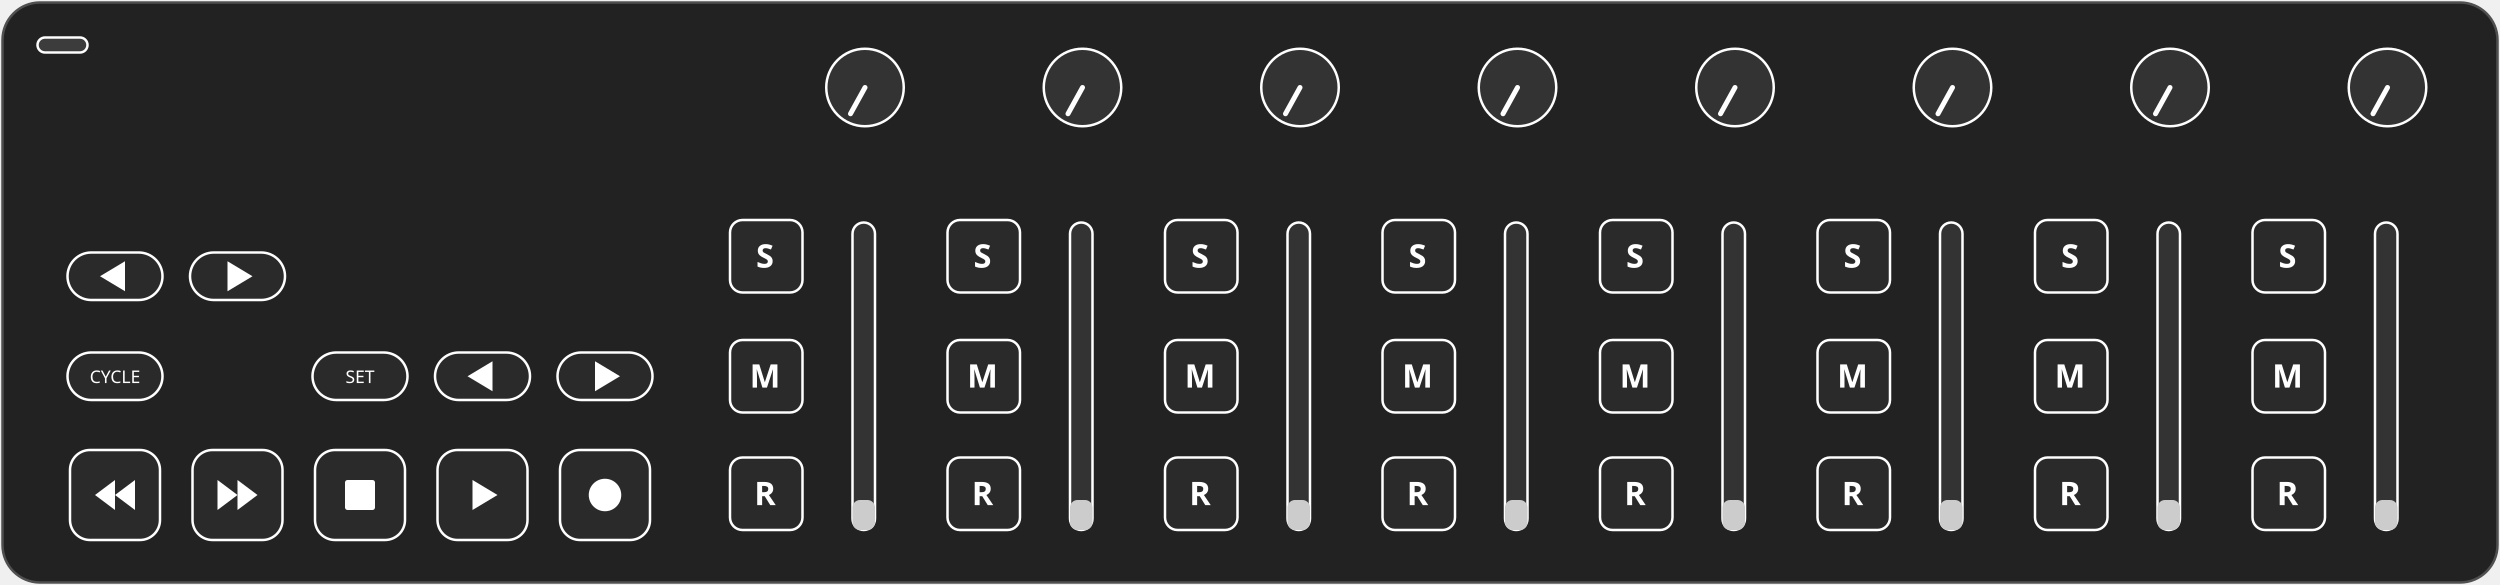
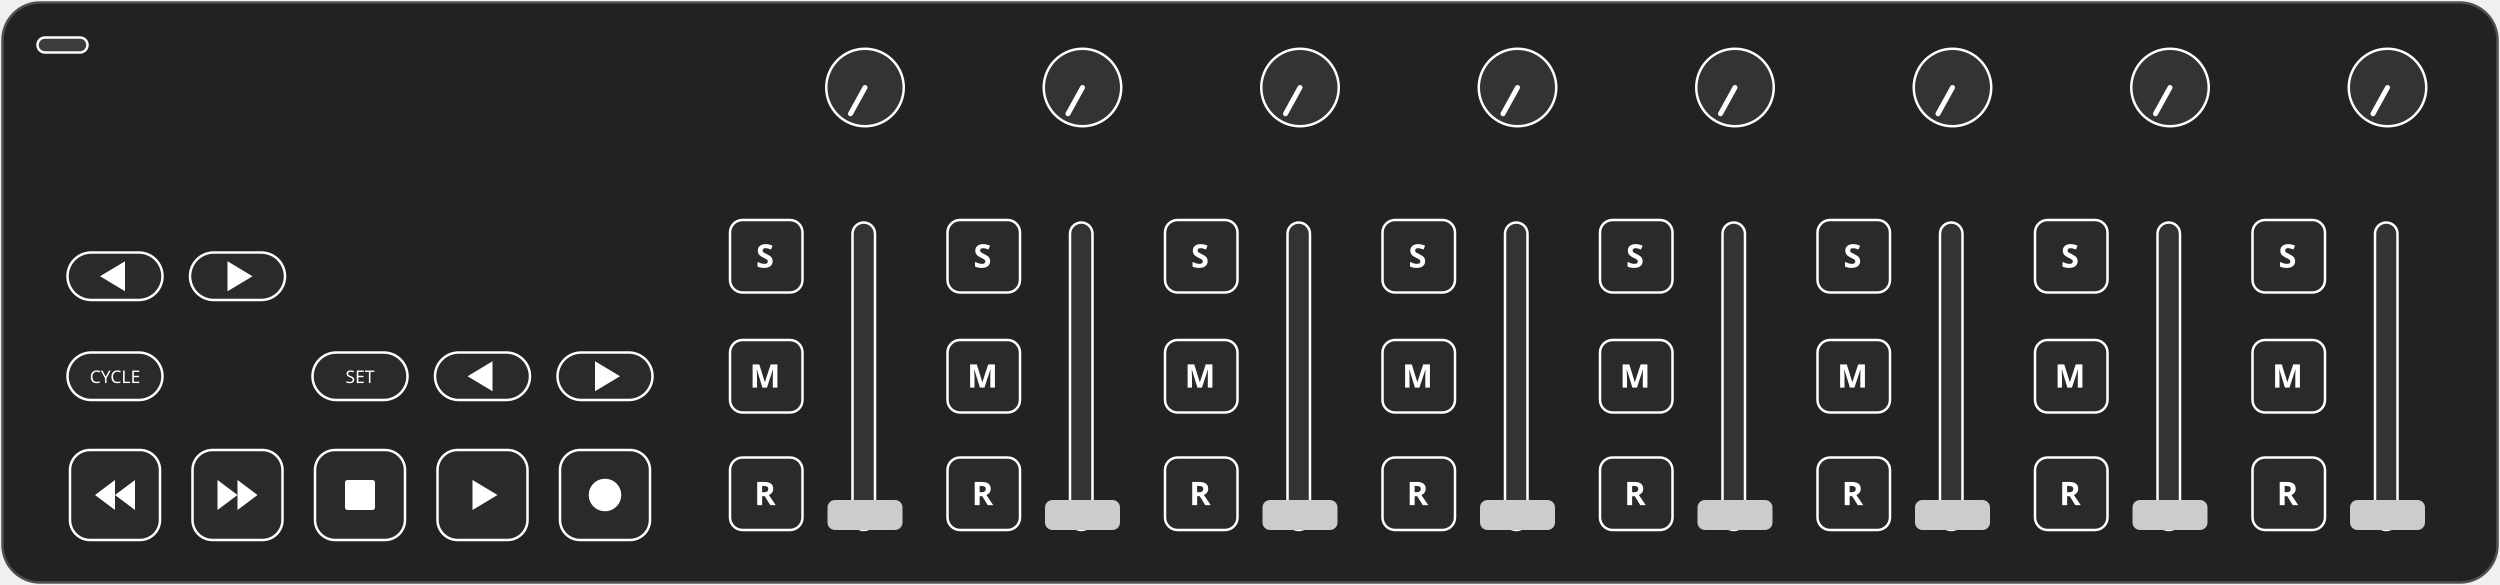
<svg xmlns="http://www.w3.org/2000/svg" viewBox="0 0 1000 234">
  <defs>
    <style>
      text         { font-family: sans-serif; }
      .device-bg   { fill: #222222; stroke: #505050; stroke-width: 1; }
      .btn-bg      { fill: #2a2a2a; stroke: #ffffff; stroke-width: 1; }
      .btn-icon    { fill: #ffffff; }
      .knob-bg     { fill: #333333; stroke: #ffffff; stroke-width: 1; }
      .knob-line   { stroke: #ffffff; stroke-width: 2; stroke-linecap: round; }
      .fader-track { fill: #333333; stroke: #ffffff; stroke-width: 1; }
      .fader-thumb { fill: #cccccc; }
      .led-bg      { fill: #3c3c3c; stroke: #ffffff; stroke-width: 1; }

      /* Active: red glow for LED-backed buttons (channel toggles + transport) */
      .active .btn-bg   { fill: #5a0000; stroke: #ff2222; filter: url(#btn-glow); }
      .active .btn-icon { fill: #ff2222; }

      /* Held: thicker border for nav buttons (no LED, visual-only) */
      .held .btn-bg { stroke-width: 2; }

      /* Power LED connected state */
      .connected .led-bg { fill: #ffffff; filter: url(#led-glow); }
    </style>
    <filter id="btn-glow" x="-40%" y="-40%" width="180%" height="180%">
      <feGaussianBlur in="SourceAlpha" stdDeviation="3" result="blur" />
      <feFlood flood-color="#ff2222" flood-opacity="0.6" result="color" />
      <feComposite in="color" in2="blur" operator="in" result="red-glow" />
      <feMerge>
        <feMergeNode in="red-glow" />
        <feMergeNode in="SourceGraphic" />
      </feMerge>
    </filter>
    <filter id="led-glow" x="-150%" y="-150%" width="400%" height="400%">
      <feGaussianBlur in="SourceGraphic" stdDeviation="4" result="blur" />
      <feMerge>
        <feMergeNode in="blur" />
        <feMergeNode in="SourceGraphic" />
      </feMerge>
    </filter>
  </defs>
  <rect class="device-bg" x="1" y="1" width="998" height="232" rx="15" />
  <g id="power-led">
    <rect class="led-bg" x="15" y="15" width="20" height="6" rx="3" />
  </g>
  <g id="ch-1" transform="translate(292,0)">
    <g id="solo-1" class="btn">
      <rect class="btn-bg" x="0" y="88" width="29" height="29" rx="5" />
      <text class="btn-icon" x="14" y="102" text-anchor="middle" dominant-baseline="central" font-size="13" font-weight="bold">S</text>
    </g>
    <g id="mute-1" class="btn">
      <rect class="btn-bg" x="0" y="136" width="29" height="29" rx="5" />
      <text class="btn-icon" x="14" y="150" text-anchor="middle" dominant-baseline="central" font-size="13" font-weight="bold">M</text>
    </g>
    <g id="rec-1" class="btn">
      <rect class="btn-bg" x="0" y="183" width="29" height="29" rx="5" />
      <text class="btn-icon" x="14" y="197" text-anchor="middle" dominant-baseline="central" font-size="13" font-weight="bold">R</text>
    </g>
    <circle class="knob-bg" cx="54" cy="35" r="15.5" />
    <line class="knob-line" id="knob-1" x1="54" y1="35" x2="48.2" y2="45.5" />
    <rect class="fader-track" x="49" y="89" width="9" height="123" rx="4.5" />
-     <rect class="fader-thumb" id="fader-1" x="49" y="200" width="9" height="12" rx="3" />
+     <rect class="fader-thumb" id="fader-1" x="39" y="200" width="30" height="12" rx="3" />
  </g>
  <g id="ch-2" transform="translate(379,0)">
    <g id="solo-2" class="btn">
      <rect class="btn-bg" x="0" y="88" width="29" height="29" rx="5" />
      <text class="btn-icon" x="14" y="102" text-anchor="middle" dominant-baseline="central" font-size="13" font-weight="bold">S</text>
    </g>
    <g id="mute-2" class="btn">
      <rect class="btn-bg" x="0" y="136" width="29" height="29" rx="5" />
      <text class="btn-icon" x="14" y="150" text-anchor="middle" dominant-baseline="central" font-size="13" font-weight="bold">M</text>
    </g>
    <g id="rec-2" class="btn">
      <rect class="btn-bg" x="0" y="183" width="29" height="29" rx="5" />
      <text class="btn-icon" x="14" y="197" text-anchor="middle" dominant-baseline="central" font-size="13" font-weight="bold">R</text>
    </g>
    <circle class="knob-bg" cx="54" cy="35" r="15.5" />
    <line class="knob-line" id="knob-2" x1="54" y1="35" x2="48.2" y2="45.5" />
    <rect class="fader-track" x="49" y="89" width="9" height="123" rx="4.5" />
-     <rect class="fader-thumb" id="fader-2" x="49" y="200" width="9" height="12" rx="3" />
+     <rect class="fader-thumb" id="fader-2" x="39" y="200" width="30" height="12" rx="3" />
  </g>
  <g id="ch-3" transform="translate(466,0)">
    <g id="solo-3" class="btn">
      <rect class="btn-bg" x="0" y="88" width="29" height="29" rx="5" />
      <text class="btn-icon" x="14" y="102" text-anchor="middle" dominant-baseline="central" font-size="13" font-weight="bold">S</text>
    </g>
    <g id="mute-3" class="btn">
      <rect class="btn-bg" x="0" y="136" width="29" height="29" rx="5" />
      <text class="btn-icon" x="14" y="150" text-anchor="middle" dominant-baseline="central" font-size="13" font-weight="bold">M</text>
    </g>
    <g id="rec-3" class="btn">
      <rect class="btn-bg" x="0" y="183" width="29" height="29" rx="5" />
      <text class="btn-icon" x="14" y="197" text-anchor="middle" dominant-baseline="central" font-size="13" font-weight="bold">R</text>
    </g>
    <circle class="knob-bg" cx="54" cy="35" r="15.5" />
    <line class="knob-line" id="knob-3" x1="54" y1="35" x2="48.2" y2="45.5" />
    <rect class="fader-track" x="49" y="89" width="9" height="123" rx="4.5" />
-     <rect class="fader-thumb" id="fader-3" x="49" y="200" width="9" height="12" rx="3" />
+     <rect class="fader-thumb" id="fader-3" x="39" y="200" width="30" height="12" rx="3" />
  </g>
  <g id="ch-4" transform="translate(553,0)">
    <g id="solo-4" class="btn">
      <rect class="btn-bg" x="0" y="88" width="29" height="29" rx="5" />
      <text class="btn-icon" x="14" y="102" text-anchor="middle" dominant-baseline="central" font-size="13" font-weight="bold">S</text>
    </g>
    <g id="mute-4" class="btn">
      <rect class="btn-bg" x="0" y="136" width="29" height="29" rx="5" />
      <text class="btn-icon" x="14" y="150" text-anchor="middle" dominant-baseline="central" font-size="13" font-weight="bold">M</text>
    </g>
    <g id="rec-4" class="btn">
      <rect class="btn-bg" x="0" y="183" width="29" height="29" rx="5" />
      <text class="btn-icon" x="14" y="197" text-anchor="middle" dominant-baseline="central" font-size="13" font-weight="bold">R</text>
    </g>
    <circle class="knob-bg" cx="54" cy="35" r="15.5" />
    <line class="knob-line" id="knob-4" x1="54" y1="35" x2="48.2" y2="45.5" />
    <rect class="fader-track" x="49" y="89" width="9" height="123" rx="4.5" />
-     <rect class="fader-thumb" id="fader-4" x="49" y="200" width="9" height="12" rx="3" />
+     <rect class="fader-thumb" id="fader-4" x="39" y="200" width="30" height="12" rx="3" />
  </g>
  <g id="ch-5" transform="translate(640,0)">
    <g id="solo-5" class="btn">
      <rect class="btn-bg" x="0" y="88" width="29" height="29" rx="5" />
      <text class="btn-icon" x="14" y="102" text-anchor="middle" dominant-baseline="central" font-size="13" font-weight="bold">S</text>
    </g>
    <g id="mute-5" class="btn">
      <rect class="btn-bg" x="0" y="136" width="29" height="29" rx="5" />
      <text class="btn-icon" x="14" y="150" text-anchor="middle" dominant-baseline="central" font-size="13" font-weight="bold">M</text>
    </g>
    <g id="rec-5" class="btn">
      <rect class="btn-bg" x="0" y="183" width="29" height="29" rx="5" />
      <text class="btn-icon" x="14" y="197" text-anchor="middle" dominant-baseline="central" font-size="13" font-weight="bold">R</text>
    </g>
    <circle class="knob-bg" cx="54" cy="35" r="15.5" />
    <line class="knob-line" id="knob-5" x1="54" y1="35" x2="48.2" y2="45.5" />
    <rect class="fader-track" x="49" y="89" width="9" height="123" rx="4.5" />
-     <rect class="fader-thumb" id="fader-5" x="49" y="200" width="9" height="12" rx="3" />
+     <rect class="fader-thumb" id="fader-5" x="39" y="200" width="30" height="12" rx="3" />
  </g>
  <g id="ch-6" transform="translate(727,0)">
    <g id="solo-6" class="btn">
      <rect class="btn-bg" x="0" y="88" width="29" height="29" rx="5" />
      <text class="btn-icon" x="14" y="102" text-anchor="middle" dominant-baseline="central" font-size="13" font-weight="bold">S</text>
    </g>
    <g id="mute-6" class="btn">
      <rect class="btn-bg" x="0" y="136" width="29" height="29" rx="5" />
      <text class="btn-icon" x="14" y="150" text-anchor="middle" dominant-baseline="central" font-size="13" font-weight="bold">M</text>
    </g>
    <g id="rec-6" class="btn">
      <rect class="btn-bg" x="0" y="183" width="29" height="29" rx="5" />
      <text class="btn-icon" x="14" y="197" text-anchor="middle" dominant-baseline="central" font-size="13" font-weight="bold">R</text>
    </g>
    <circle class="knob-bg" cx="54" cy="35" r="15.5" />
    <line class="knob-line" id="knob-6" x1="54" y1="35" x2="48.2" y2="45.5" />
    <rect class="fader-track" x="49" y="89" width="9" height="123" rx="4.5" />
-     <rect class="fader-thumb" id="fader-6" x="49" y="200" width="9" height="12" rx="3" />
+     <rect class="fader-thumb" id="fader-6" x="39" y="200" width="30" height="12" rx="3" />
  </g>
  <g id="ch-7" transform="translate(814,0)">
    <g id="solo-7" class="btn">
      <rect class="btn-bg" x="0" y="88" width="29" height="29" rx="5" />
      <text class="btn-icon" x="14" y="102" text-anchor="middle" dominant-baseline="central" font-size="13" font-weight="bold">S</text>
    </g>
    <g id="mute-7" class="btn">
      <rect class="btn-bg" x="0" y="136" width="29" height="29" rx="5" />
      <text class="btn-icon" x="14" y="150" text-anchor="middle" dominant-baseline="central" font-size="13" font-weight="bold">M</text>
    </g>
    <g id="rec-7" class="btn">
      <rect class="btn-bg" x="0" y="183" width="29" height="29" rx="5" />
      <text class="btn-icon" x="14" y="197" text-anchor="middle" dominant-baseline="central" font-size="13" font-weight="bold">R</text>
    </g>
    <circle class="knob-bg" cx="54" cy="35" r="15.5" />
    <line class="knob-line" id="knob-7" x1="54" y1="35" x2="48.2" y2="45.5" />
    <rect class="fader-track" x="49" y="89" width="9" height="123" rx="4.5" />
-     <rect class="fader-thumb" id="fader-7" x="49" y="200" width="9" height="12" rx="3" />
+     <rect class="fader-thumb" id="fader-7" x="39" y="200" width="30" height="12" rx="3" />
  </g>
  <g id="ch-8" transform="translate(901,0)">
    <g id="solo-8" class="btn">
      <rect class="btn-bg" x="0" y="88" width="29" height="29" rx="5" />
      <text class="btn-icon" x="14" y="102" text-anchor="middle" dominant-baseline="central" font-size="13" font-weight="bold">S</text>
    </g>
    <g id="mute-8" class="btn">
      <rect class="btn-bg" x="0" y="136" width="29" height="29" rx="5" />
      <text class="btn-icon" x="14" y="150" text-anchor="middle" dominant-baseline="central" font-size="13" font-weight="bold">M</text>
    </g>
    <g id="rec-8" class="btn">
      <rect class="btn-bg" x="0" y="183" width="29" height="29" rx="5" />
      <text class="btn-icon" x="14" y="197" text-anchor="middle" dominant-baseline="central" font-size="13" font-weight="bold">R</text>
    </g>
    <circle class="knob-bg" cx="54" cy="35" r="15.5" />
    <line class="knob-line" id="knob-8" x1="54" y1="35" x2="48.2" y2="45.5" />
    <rect class="fader-track" x="49" y="89" width="9" height="123" rx="4.5" />
-     <rect class="fader-thumb" id="fader-8" x="49" y="200" width="9" height="12" rx="3" />
+     <rect class="fader-thumb" id="fader-8" x="39" y="200" width="30" height="12" rx="3" />
  </g>
  <g id="btn-prev-track" class="btn">
    <rect class="btn-bg" x="27" y="101" width="38" height="19" rx="9.5" />
    <polygon class="btn-icon" points="40,110.5 50,104.5 50,116.5" />
  </g>
  <g id="btn-next-track" class="btn">
    <rect class="btn-bg" x="76" y="101" width="38" height="19" rx="9.5" />
    <polygon class="btn-icon" points="101,110.5 91,104.5 91,116.5" />
  </g>
  <g id="btn-set-marker" class="btn">
    <rect class="btn-bg" x="125" y="141" width="38" height="19" rx="9.5" />
    <text class="btn-icon" x="144" y="150.5" text-anchor="middle" dominant-baseline="central" font-size="7">SET</text>
  </g>
  <g id="btn-prev-marker" class="btn">
    <rect class="btn-bg" x="174" y="141" width="38" height="19" rx="9.5" />
    <polygon class="btn-icon" points="187,150.5 197,144.5 197,156.5" />
  </g>
  <g id="btn-next-marker" class="btn">
    <rect class="btn-bg" x="223" y="141" width="38" height="19" rx="9.5" />
    <polygon class="btn-icon" points="248,150.5 238,144.5 238,156.5" />
  </g>
  <g id="btn-cycle" class="btn">
    <rect class="btn-bg" x="27" y="141" width="38" height="19" rx="9.5" />
    <text class="btn-icon" x="46" y="150.5" text-anchor="middle" dominant-baseline="central" font-size="7">CYCLE</text>
  </g>
  <g id="btn-rew" class="btn">
    <rect class="btn-bg" x="28" y="180" width="36" height="36" rx="8" />
    <polygon class="btn-icon" points="38,198 46,192 46,204" />
    <polygon class="btn-icon" points="46,198 54,192 54,204" />
  </g>
  <g id="btn-ff" class="btn">
    <rect class="btn-bg" x="77" y="180" width="36" height="36" rx="8" />
    <polygon class="btn-icon" points="103,198 95,192 95,204" />
    <polygon class="btn-icon" points="95,198  87,192 87,204" />
  </g>
  <g id="btn-stop" class="btn">
    <rect class="btn-bg" x="126" y="180" width="36" height="36" rx="8" />
    <rect class="btn-icon" x="138" y="192" width="12" height="12" rx="1" />
  </g>
  <g id="btn-play" class="btn">
    <rect class="btn-bg" x="175" y="180" width="36" height="36" rx="8" />
    <polygon class="btn-icon" points="199,198 189,192 189,204" />
  </g>
  <g id="btn-rec" class="btn">
    <rect class="btn-bg" x="224" y="180" width="36" height="36" rx="8" />
    <circle class="btn-icon" cx="242" cy="198" r="6.5" />
  </g>
</svg>
